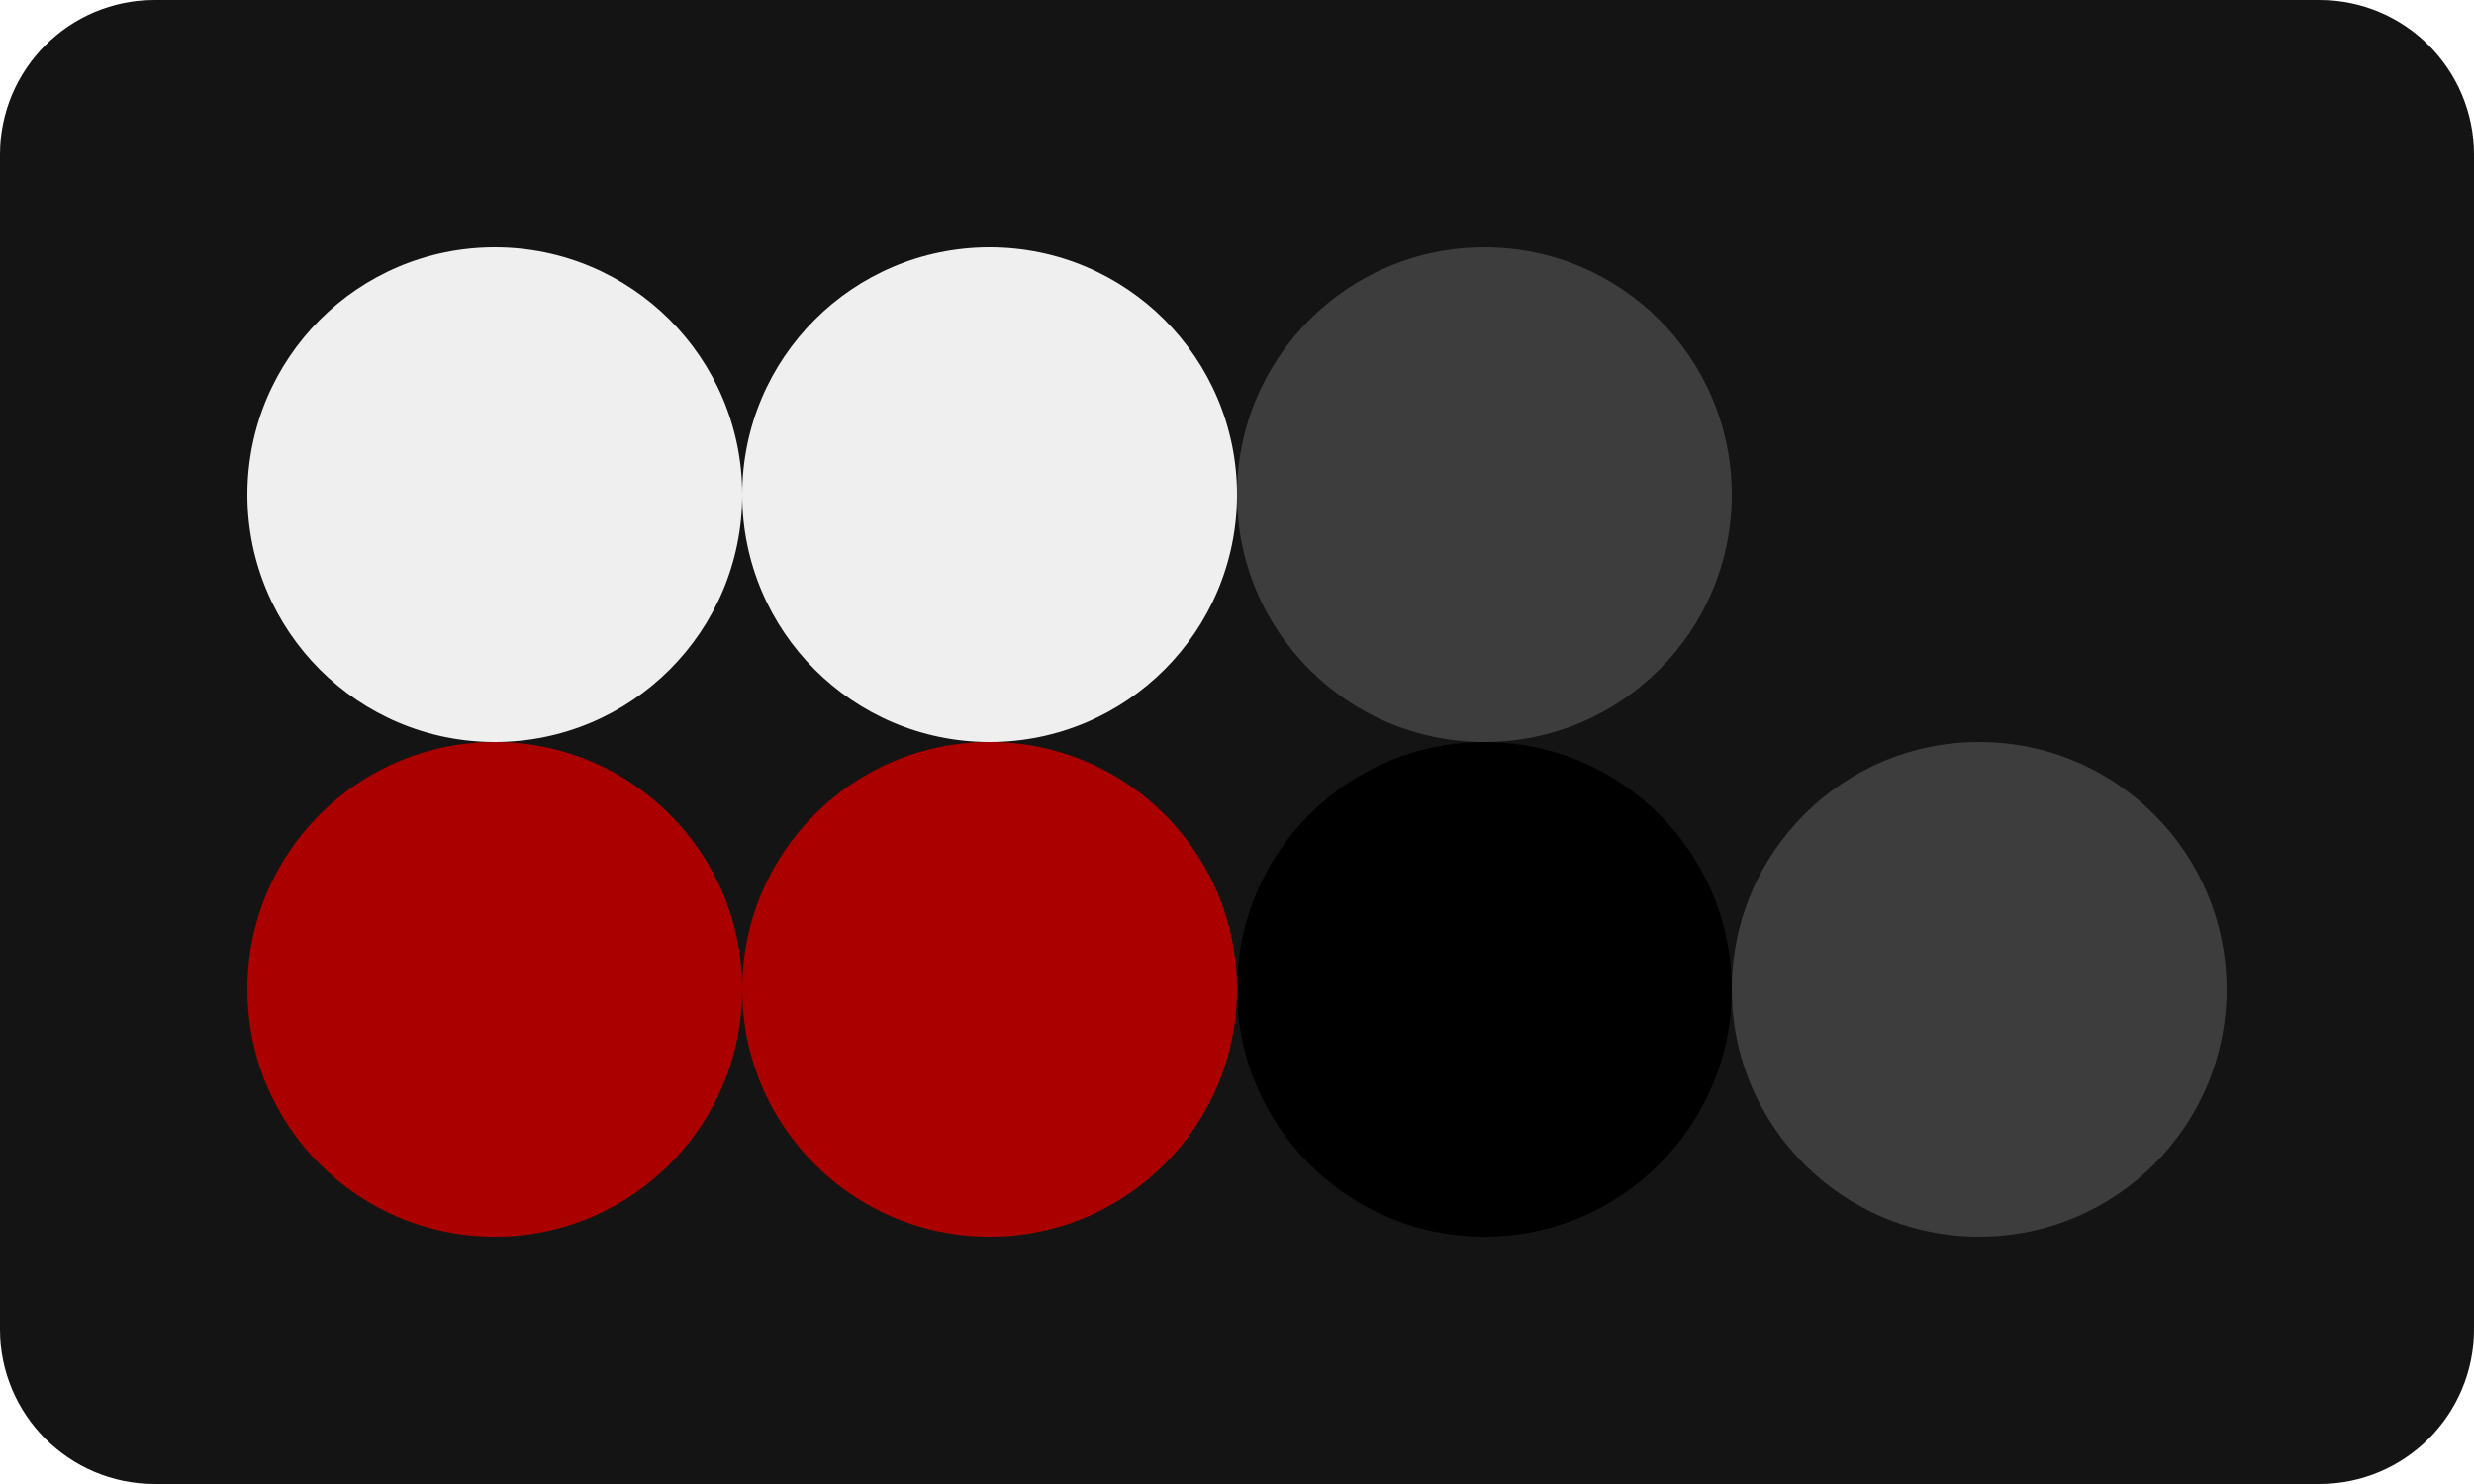
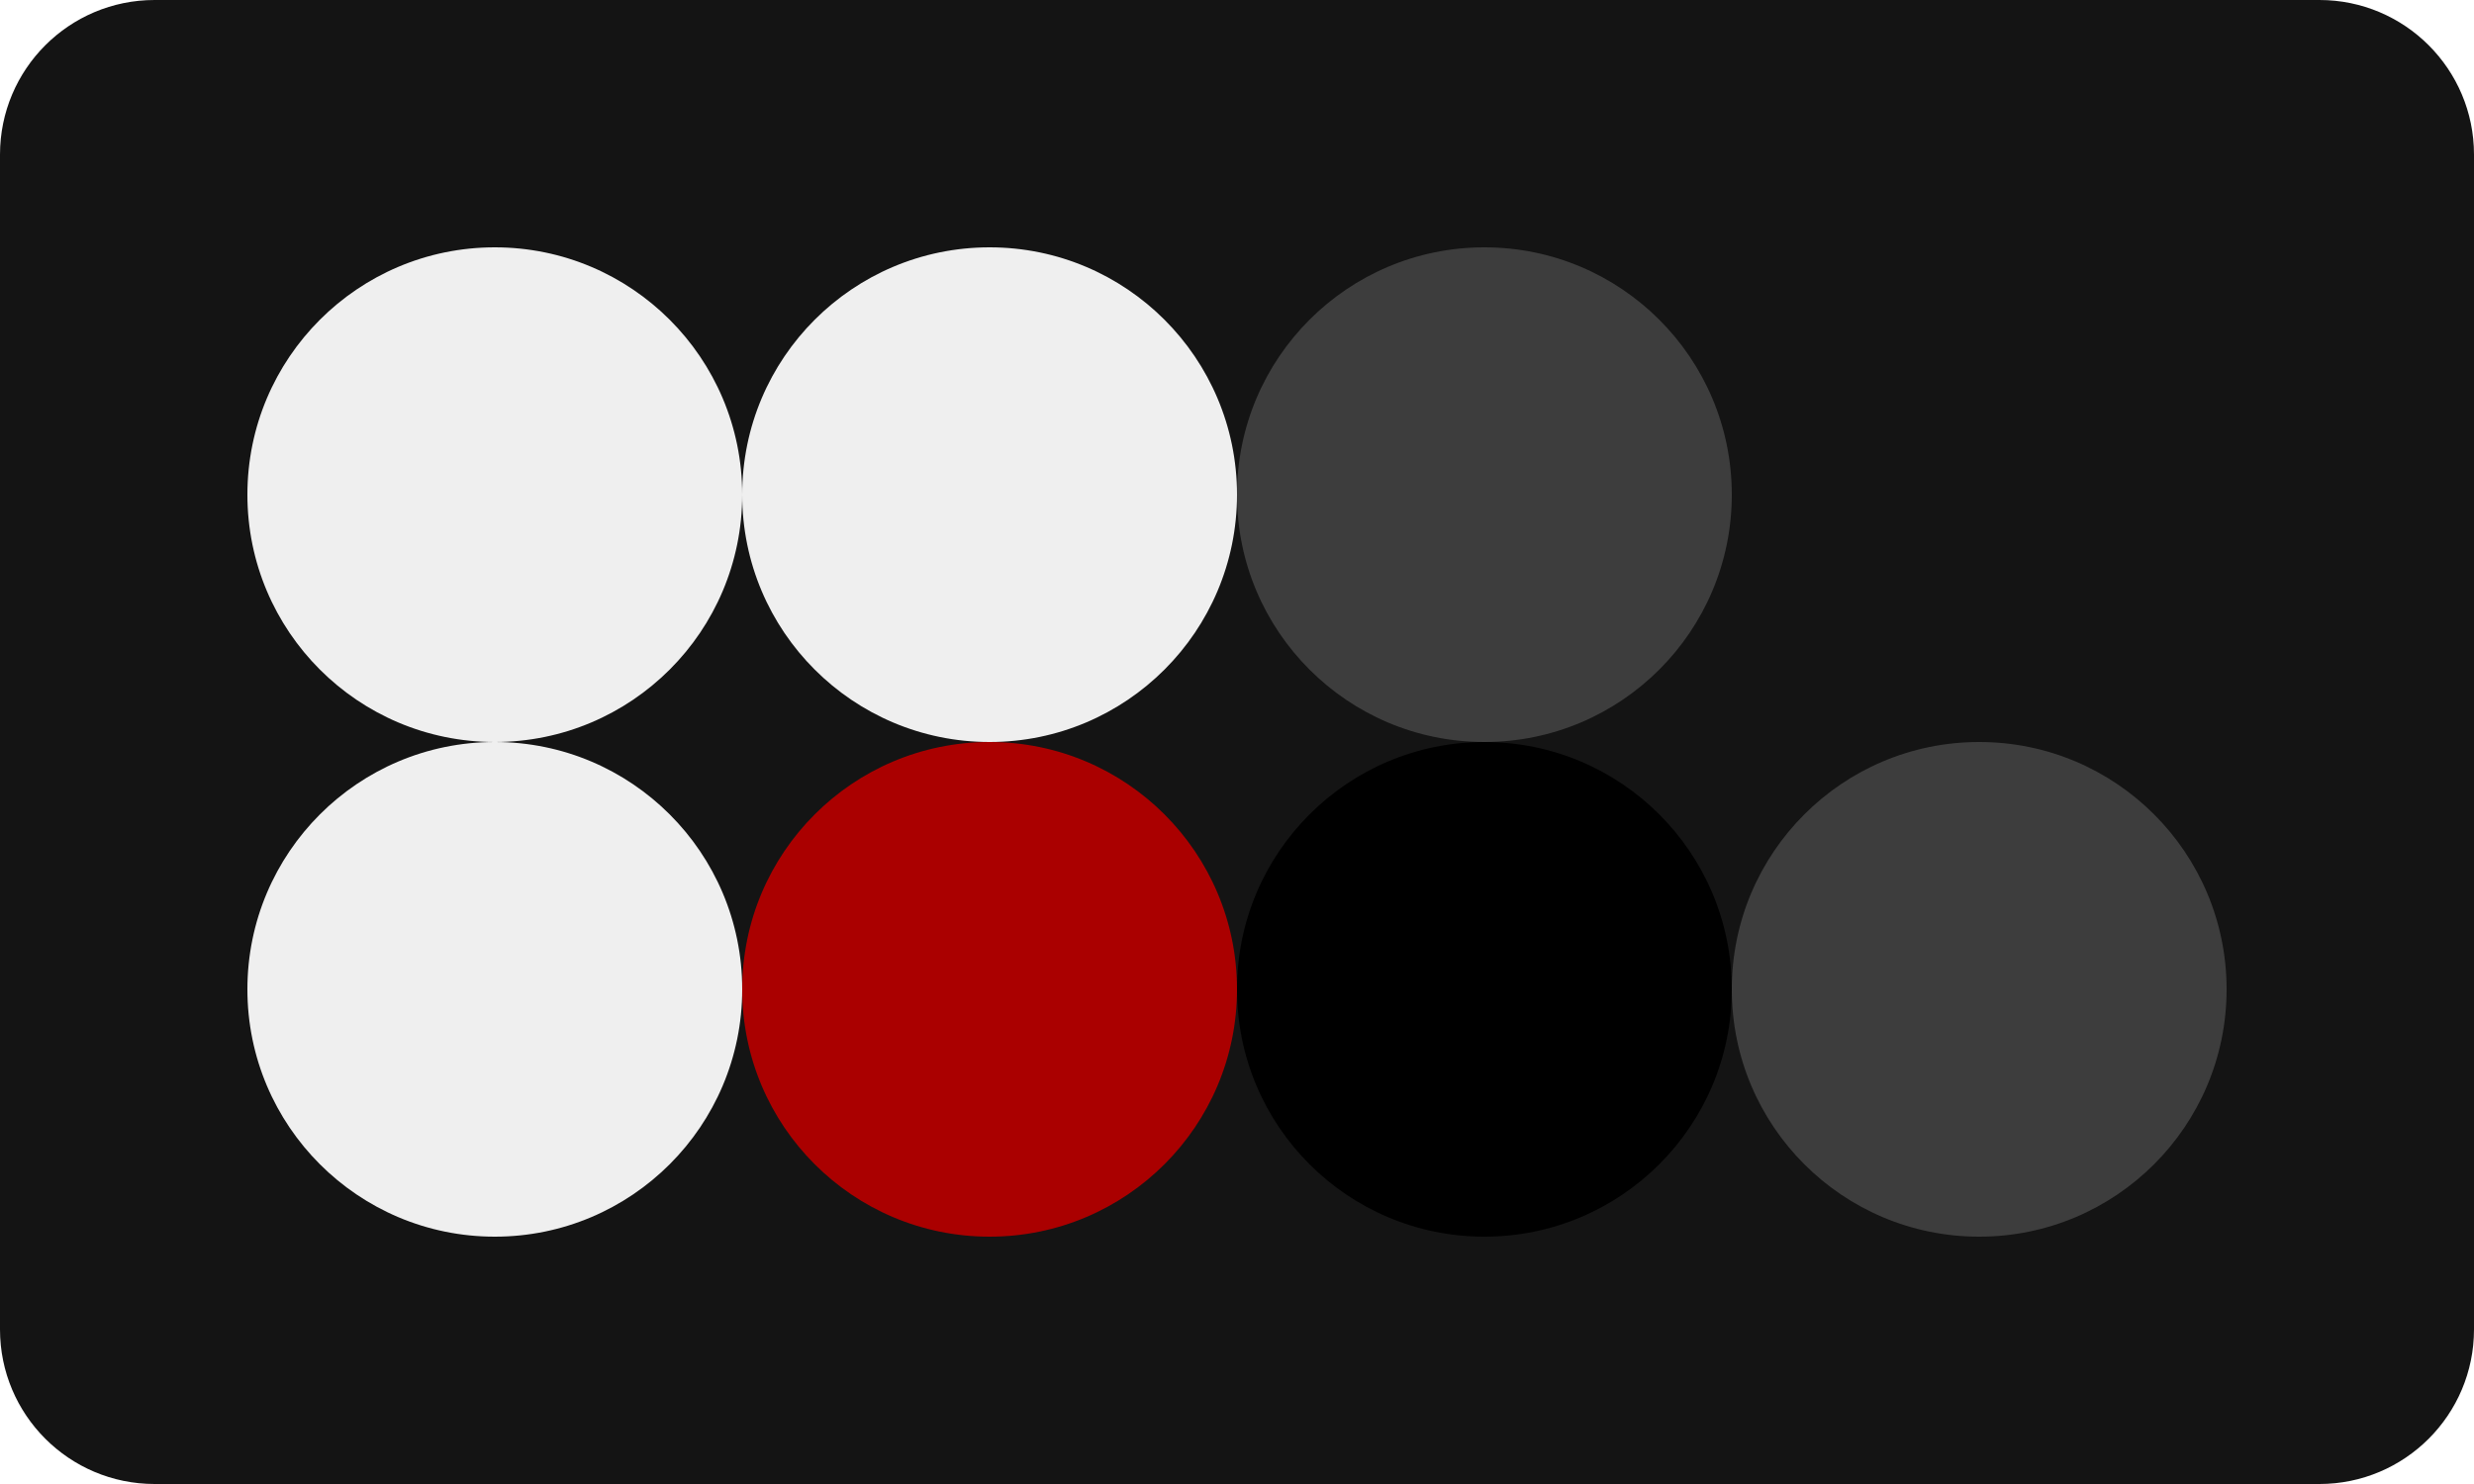
<svg xmlns="http://www.w3.org/2000/svg" class="vector" width="80px" height="48px" baseProfile="full" version="1.1">
  <rect width="80" height="48" fill="#141414" rx="5" ry="5" />
  <circle cx="16" cy="16" r="8" fill="#efefef" />
  <circle cx="32" cy="16" r="8" fill="#efefef" />
  <circle cx="48" cy="16" r="8" fill="#3d3d3d" />
  <circle cx="64" cy="16" r="8" fill="#141414" />
-   <circle cx="16" cy="32" r="8" fill="#aa0000" />
+   <circle cx="16" cy="32" r="8" fill="#efefef" />
  <circle cx="32" cy="32" r="8" fill="#aa0000" />
  <circle cx="48" cy="32" r="8" fill="#000000" />
  <circle cx="64" cy="32" r="8" fill="#3d3d3d" />
</svg>
